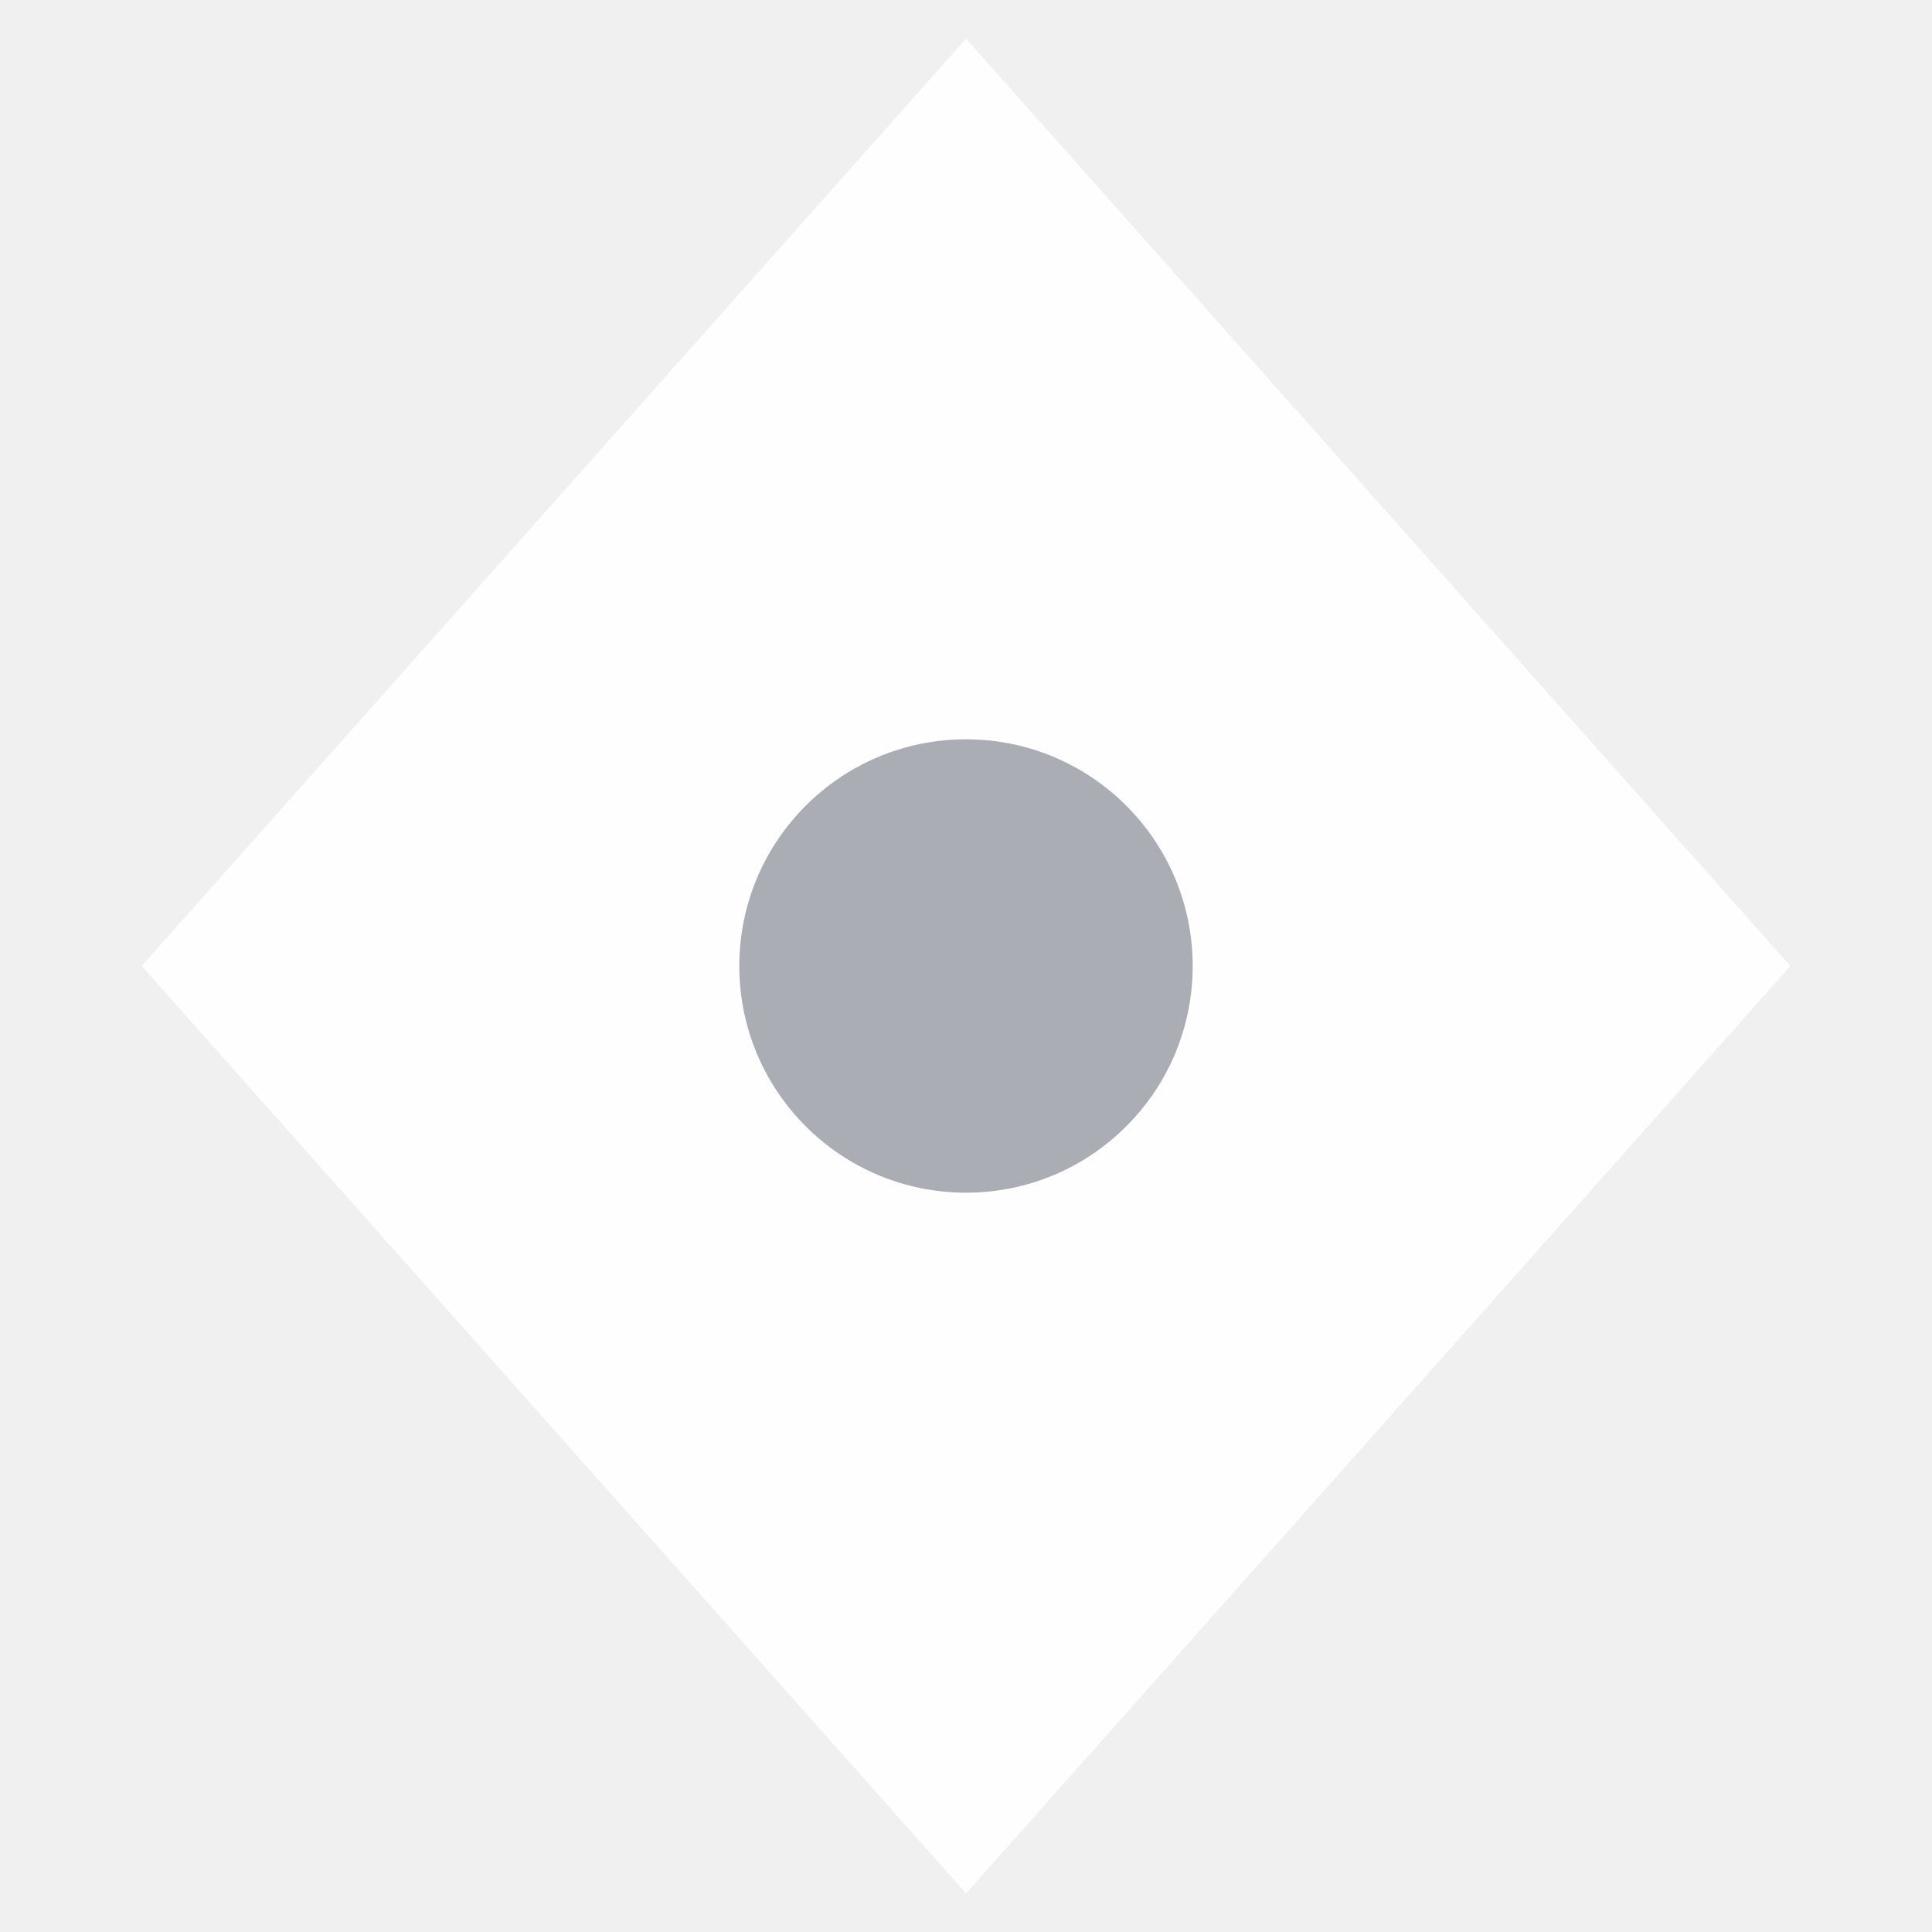
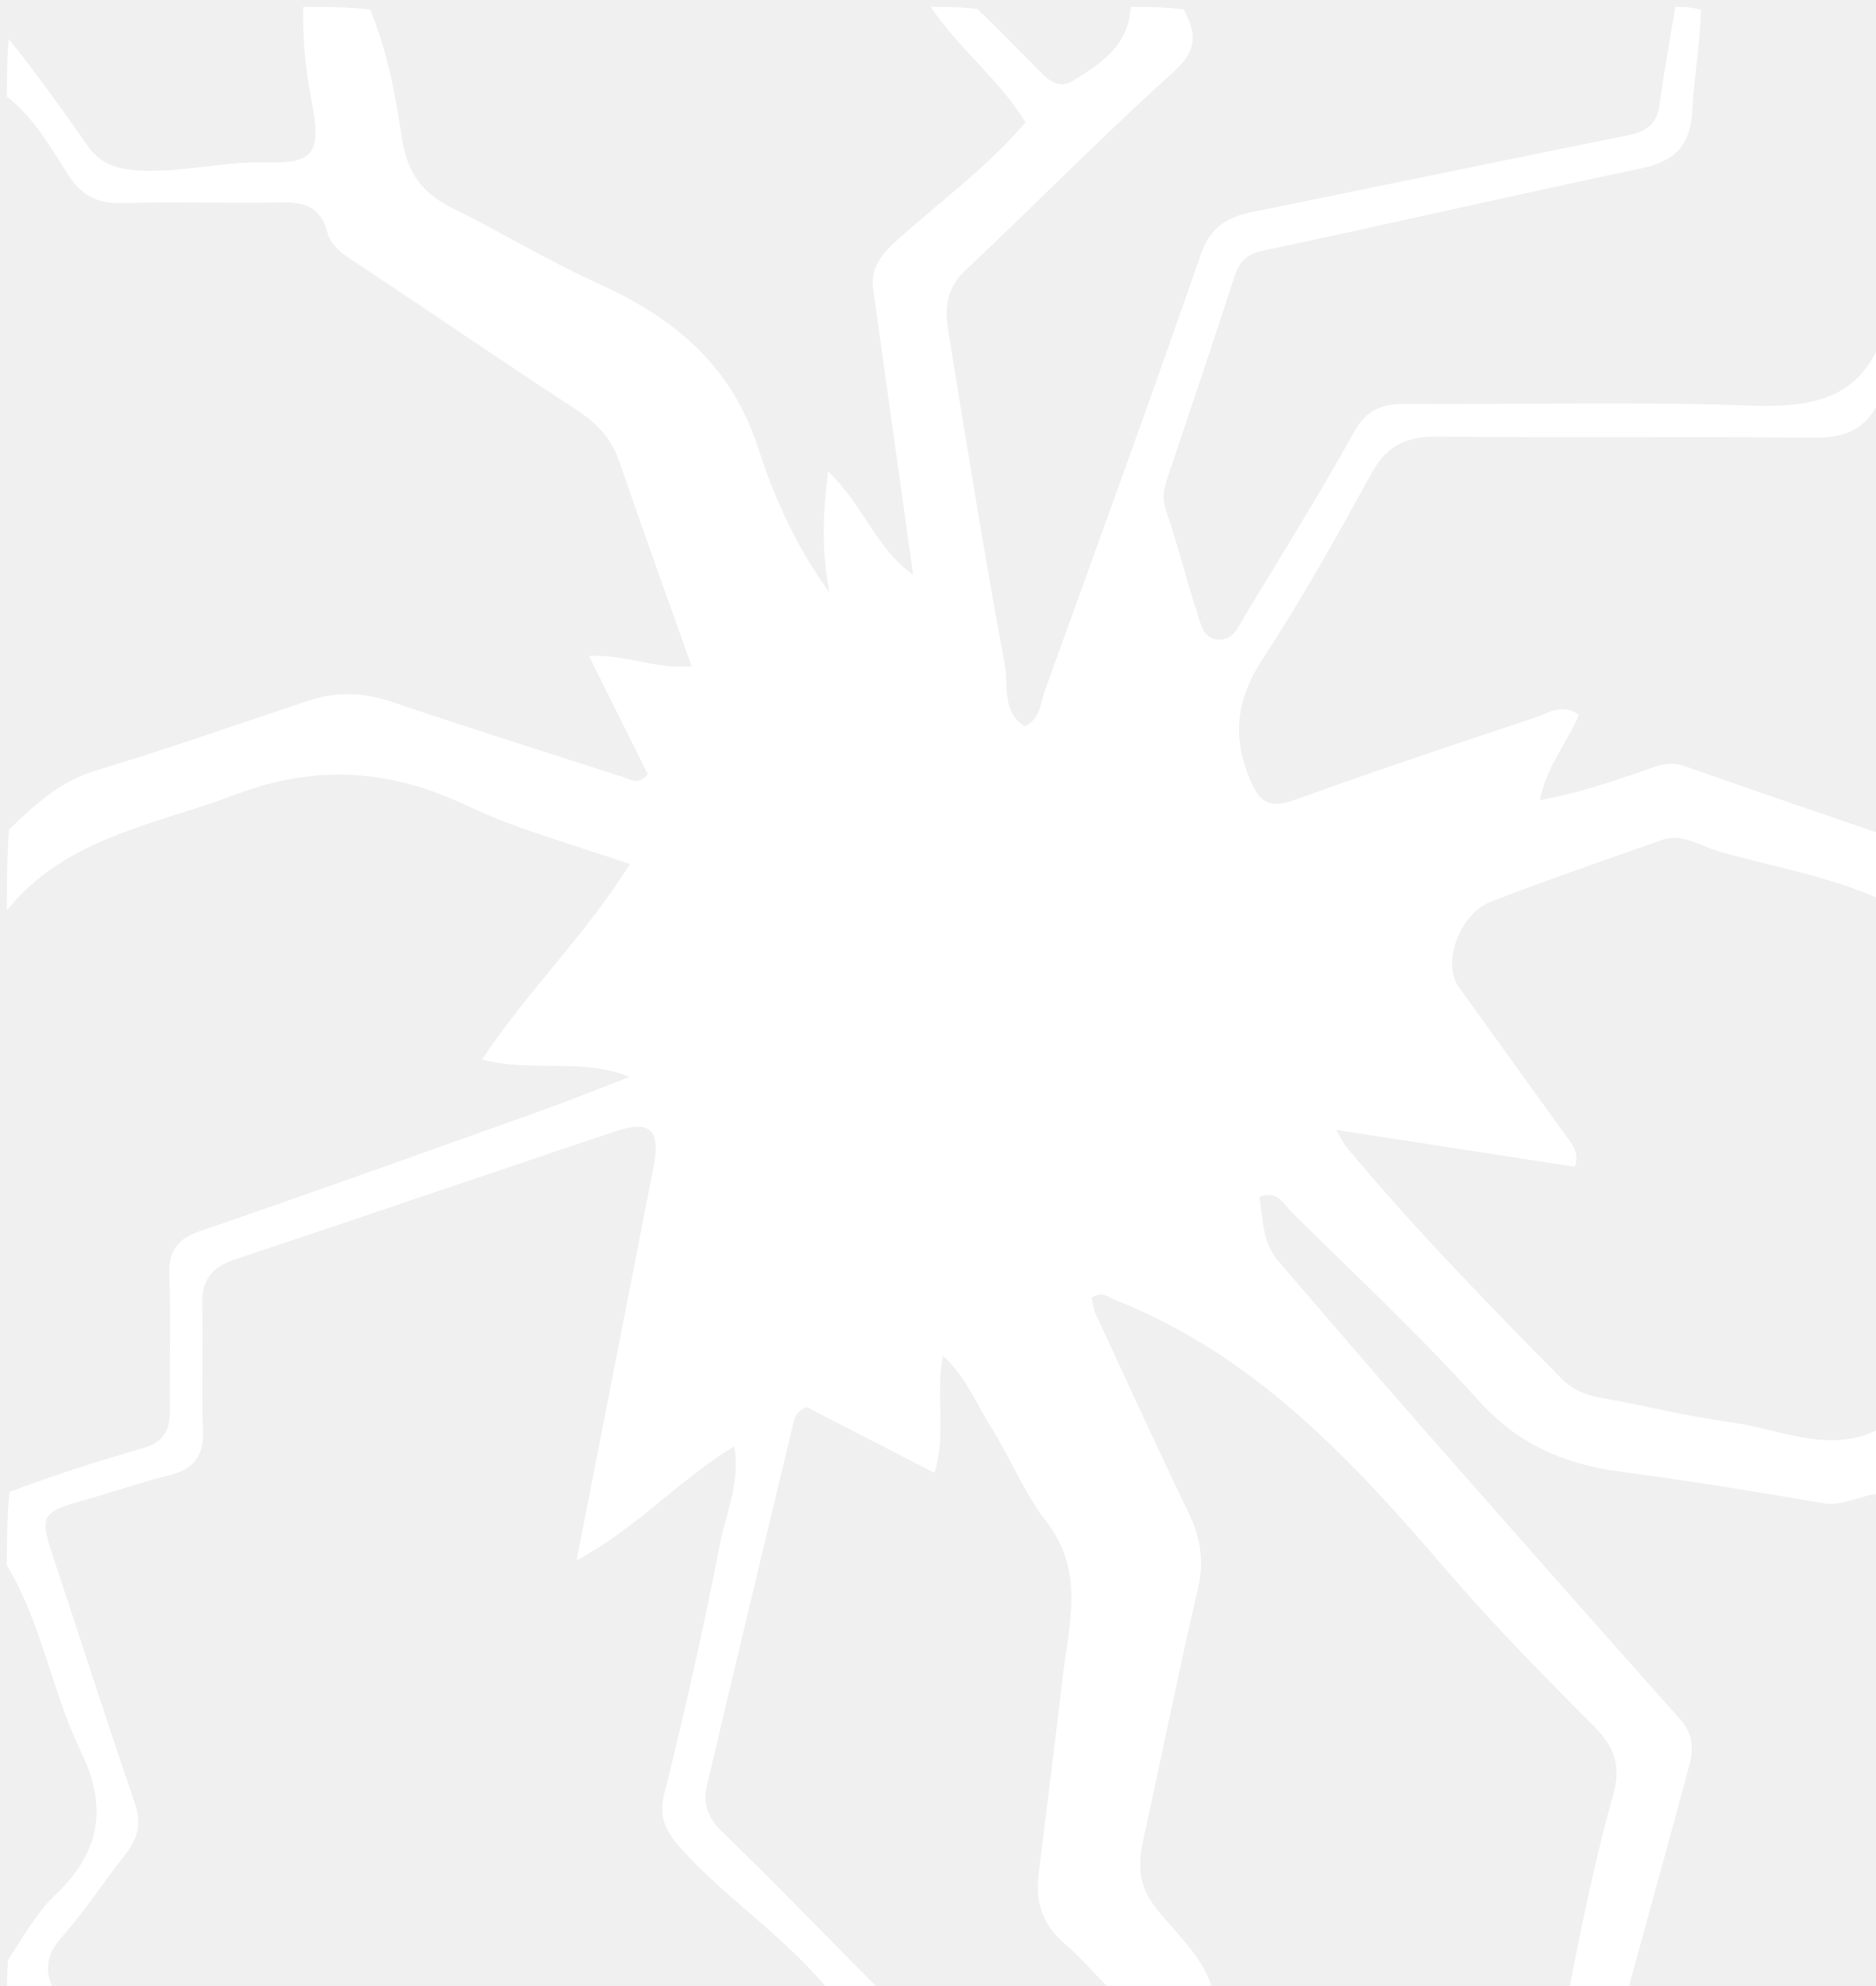
- <svg xmlns="http://www.w3.org/2000/svg" width="24" height="24" viewBox="0 0 24 24" fill="none">
-   <g transform="translate(12 12) scale(1.28) translate(-12 -12)">
-     <path d="M12 3L20 12L12 21L4 12L12 3Z" fill="white" fill-opacity="0.95" />
-     <circle cx="12" cy="12" r="2.2" fill="#0f172a" fill-opacity="0.35" />
-   </g>
+ <svg xmlns="http://www.w3.org/2000/svg" version="1.1" id="Layer_1" x="0px" y="0px" width="100%" viewBox="0 0 272 288" enable-background="new 0 0 272 288" xml:space="preserve">
+   <path fill="#ffffff" opacity="1" stroke="none" d=" M243,1   C244.067,1 245.133,1 246.704,1.411   C246.592,6.577 245.679,11.317 245.442,16.091   C245.195,21.058 242.952,23.384 238.114,24.4   C219.817,28.244 201.599,32.465 183.304,36.316   C180.713,36.862 179.715,38.025 178.98,40.299   C175.859,49.946 172.606,59.551 169.373,69.161   C168.838,70.751 168.499,72.166 169.108,73.95   C170.768,78.813 172.006,83.818 173.593,88.708   C174.126,90.352 174.449,92.626 176.732,92.764   C178.913,92.896 179.645,90.812 180.563,89.291   C185.888,80.469 191.367,71.73 196.351,62.718   C198.209,59.359 200.479,58.552 203.956,58.576   C220.278,58.692 236.615,58.212 252.917,58.789   C261.775,59.103 269.384,58.626 273,49   C273,51.7 273,54.4 272.756,57.801   C270.54,62.74 267.083,63.516 262.696,63.469   C244.723,63.276 226.744,63.522 208.771,63.311   C204.313,63.258 201.299,64.35 199.046,68.437   C193.993,77.6 188.896,86.773 183.168,95.518   C179.421,101.239 178.641,106.497 181.223,112.837   C182.706,116.48 184.155,117.313 187.843,115.983   C199.4,111.814 211.054,107.912 222.715,104.041   C224.568,103.426 226.553,101.895 229.008,103.667   C227.271,107.757 224.26,111.229 223.358,116.038   C228.678,115.072 233.351,113.493 238.034,111.895   C240.02,111.218 242.001,110.278 244.308,111.091   C253.851,114.453 263.433,117.707 273,121   C273,124.031 273,127.061 272.689,130.387   C265.048,126.988 256.962,125.671 249.179,123.42   C246.544,122.659 244.005,120.764 241.039,121.81   C232.752,124.733 224.438,127.593 216.243,130.757   C211.695,132.513 209.139,139.707 211.538,143.053   C216.76,150.337 222.01,157.602 227.253,164.872   C228.111,166.062 229.101,167.203 228.428,169.202   C217.084,167.449 205.761,165.699 193.789,163.848   C194.596,165.203 194.863,165.825 195.279,166.324   C205.069,178.076 215.734,189.017 226.465,199.895   C227.884,201.333 229.617,202.227 231.689,202.601   C238.2,203.777 244.648,205.37 251.193,206.275   C258.407,207.272 265.599,211.087 273,207   C273,210.031 273,213.061 272.616,216.572   C269.589,216.923 267.229,218.461 264.433,217.98   C254.652,216.3 244.849,214.707 235.011,213.41   C226.872,212.336 220.144,209.429 214.421,203.063   C205.865,193.545 196.453,184.795 187.347,175.777   C186.185,174.626 185.329,172.523 182.656,173.575   C183.214,176.78 183.073,180.15 185.369,182.825   C192.276,190.872 199.18,198.924 206.178,206.892   C218.652,221.095 231.169,235.259 243.735,249.381   C245.529,251.397 245.67,253.591 245.053,255.89   C242.088,266.941 239.027,277.966 236,289   C233.3,289 230.6,289 227.579,288.649   C229.46,278.942 231.383,269.506 233.989,260.263   C235.22,255.895 234.067,253.199 231.051,250.182   C223.776,242.902 216.535,235.546 209.837,227.742   C196.13,211.769 181.974,196.475 161.768,188.529   C160.758,188.133 159.802,187.111 158.333,188.218   C158.49,188.887 158.543,189.713 158.867,190.413   C163.33,200.064 167.745,209.738 172.364,219.315   C174.101,222.917 174.689,226.343 173.757,230.349   C170.941,242.448 168.5,254.634 165.834,266.768   C165.026,270.447 165.07,273.45 167.753,276.831   C170.76,280.62 174.763,283.944 176,289   C171.311,289 166.621,289 161.312,288.705   C158.648,286.234 156.79,283.837 154.517,281.934   C151.237,279.186 150.13,275.851 150.639,271.76   C151.825,262.237 153.028,252.716 154.143,243.185   C155.036,235.554 157.386,227.923 151.814,220.728   C148.591,216.566 146.581,211.485 143.759,206.984   C141.628,203.587 140.123,199.706 136.773,196.59   C135.662,202.383 137.305,207.907 135.538,213.589   C128.908,210.175 122.782,207.021 117.041,204.065   C115.317,204.719 115.199,205.836 114.979,206.75   C110.79,224.16 106.616,241.574 102.521,259.007   C101.921,261.558 102.669,263.625 104.76,265.649   C112.649,273.286 120.275,281.194 128,289   C125.629,289 123.259,289 120.286,288.708   C113.642,280.595 105.173,275.266 98.646,267.92   C96.486,265.489 95.503,263.483 96.379,259.994   C99.362,248.11 102.053,236.14 104.376,224.11   C105.257,219.546 107.411,215.066 106.51,209.73   C98.496,214.575 92.455,221.536 83.628,226.285   C87.487,206.576 91.147,187.937 94.781,169.293   C95.853,163.792 94.36,162.355 89.182,164.089   C70.765,170.256 52.384,176.535 33.961,182.684   C30.625,183.797 29.199,185.743 29.319,189.316   C29.52,195.301 29.159,201.308 29.437,207.287   C29.618,211.17 28.09,213.085 24.436,213.972   C20.574,214.909 16.807,216.233 12.979,217.321   C5.618,219.413 5.604,219.466 8.08,226.91   C11.906,238.412 15.595,249.96 19.535,261.423   C20.524,264.301 20.075,266.503 18.276,268.789   C15.098,272.828 12.275,277.167 8.879,281.005   C6.495,283.698 6.465,286.134 8,289   C5.768,289 3.536,289 1,289   C1,287.672 1,286.336 1.184,284.222   C3.56,280.539 5.408,277.269 8.015,274.801   C14.475,268.682 15.69,262.165 11.756,254.053   C7.524,245.326 6.082,235.432 1,227   C1,223.639 1,220.277 1.377,216.343   C8.098,213.835 14.418,211.818 20.796,210.001   C23.735,209.164 24.687,207.362 24.646,204.485   C24.554,197.997 24.808,191.499 24.56,185.019   C24.424,181.48 25.61,179.703 29.025,178.531   C45.344,172.928 61.588,167.106 77.839,161.306   C82.367,159.69 86.828,157.886 91.319,156.168   C84.303,153.334 77.093,155.581 69.915,153.634   C76.623,143.578 84.924,135.596 91.36,125.315   C83.071,122.404 75.146,120.353 67.888,116.901   C56.652,111.556 45.949,110.768 34.063,115.252   C22.348,119.673 9.533,121.445 1,132   C1,128.307 1,124.614 1.292,120.301   C5.314,116.431 8.921,113.223 13.941,111.723   C24.268,108.636 34.444,105.041 44.672,101.624   C48.766,100.255 52.716,100.388 56.853,101.791   C68.008,105.574 79.249,109.103 90.462,112.713   C91.499,113.047 92.59,113.922 93.965,112.278   C91.27,106.861 88.471,101.236 85.423,95.111   C90.92,94.878 95.092,97.12 100.322,96.615   C96.737,86.515 93.192,76.755 89.828,66.932   C88.684,63.59 86.58,61.378 83.676,59.474   C72.702,52.278 61.859,44.88 50.928,37.617   C49.352,36.57 47.941,35.513 47.453,33.593   C46.608,30.278 44.406,29.292 41.12,29.356   C33.301,29.506 25.472,29.229 17.656,29.447   C14.063,29.548 11.775,28.276 9.858,25.3   C7.267,21.278 4.887,17.03 1,14   C1,11.3 1,8.6 1.275,5.656   C5.277,10.656 9.038,15.878 12.718,21.156   C14.496,23.705 16.849,24.51 19.913,24.71   C26.241,25.123 32.378,23.362 38.683,23.556   C45.519,23.767 46.596,22.054 45.287,15.163   C44.403,10.505 43.815,5.776 44,1   C47.031,1 50.061,1 53.689,1.366   C56.277,7.735 57.381,13.956 58.317,20.171   C59.026,24.879 61.185,27.986 65.447,30.09   C72.606,33.624 79.455,37.815 86.72,41.098   C97.75,46.083 106.095,52.907 110.022,65.132   C112.34,72.35 115.647,79.539 120.315,85.931   C119.205,80.297 119.296,74.766 120.109,68.372   C125.263,73.246 127.022,79.517 132.445,83.359   C130.469,69.234 128.573,55.641 126.662,42.049   C126.213,38.856 127.846,36.86 130.116,34.83   C136.386,29.22 143.231,24.206 148.75,17.745   C144.83,11.365 138.957,6.965 135,1   C137.042,1 139.083,1 141.733,1.286   C145.186,4.531 148,7.521 150.893,10.434   C152.188,11.737 153.62,12.939 155.651,11.695   C159.771,9.172 163.764,6.553 164,1   C166.371,1 168.741,1 171.681,1.374   C173.766,5.128 173.434,7.515 170.268,10.375   C159.914,19.724 150.118,29.687 139.966,39.264   C137.268,41.808 137.002,44.749 137.521,47.927   C140.16,64.099 142.744,80.283 145.739,96.39   C146.287,99.336 145.245,103.178 148.606,105.34   C150.951,104.23 150.898,101.971 151.544,100.186   C159.163,79.103 166.829,58.035 174.189,36.861   C175.563,32.907 178.046,31.472 181.673,30.736   C199.844,27.049 217.997,23.276 236.172,19.615   C238.771,19.092 240.333,18.02 240.707,15.204   C241.337,10.451 242.222,5.733 243,1  z" />
</svg>
